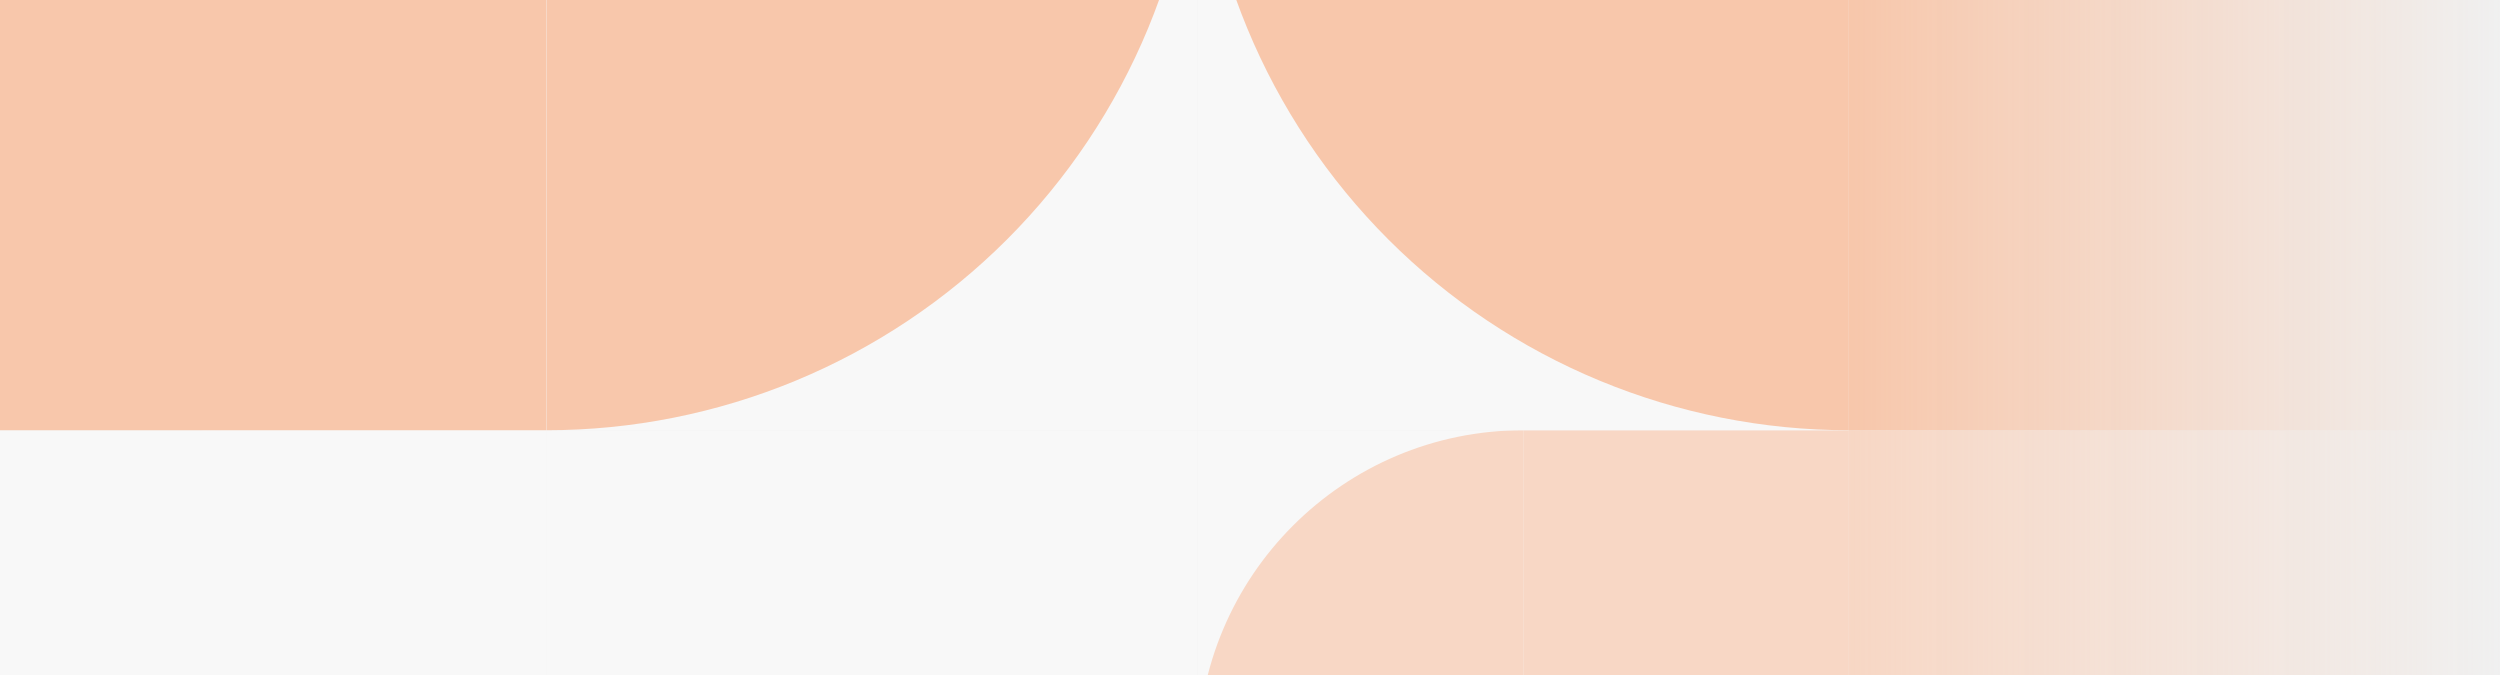
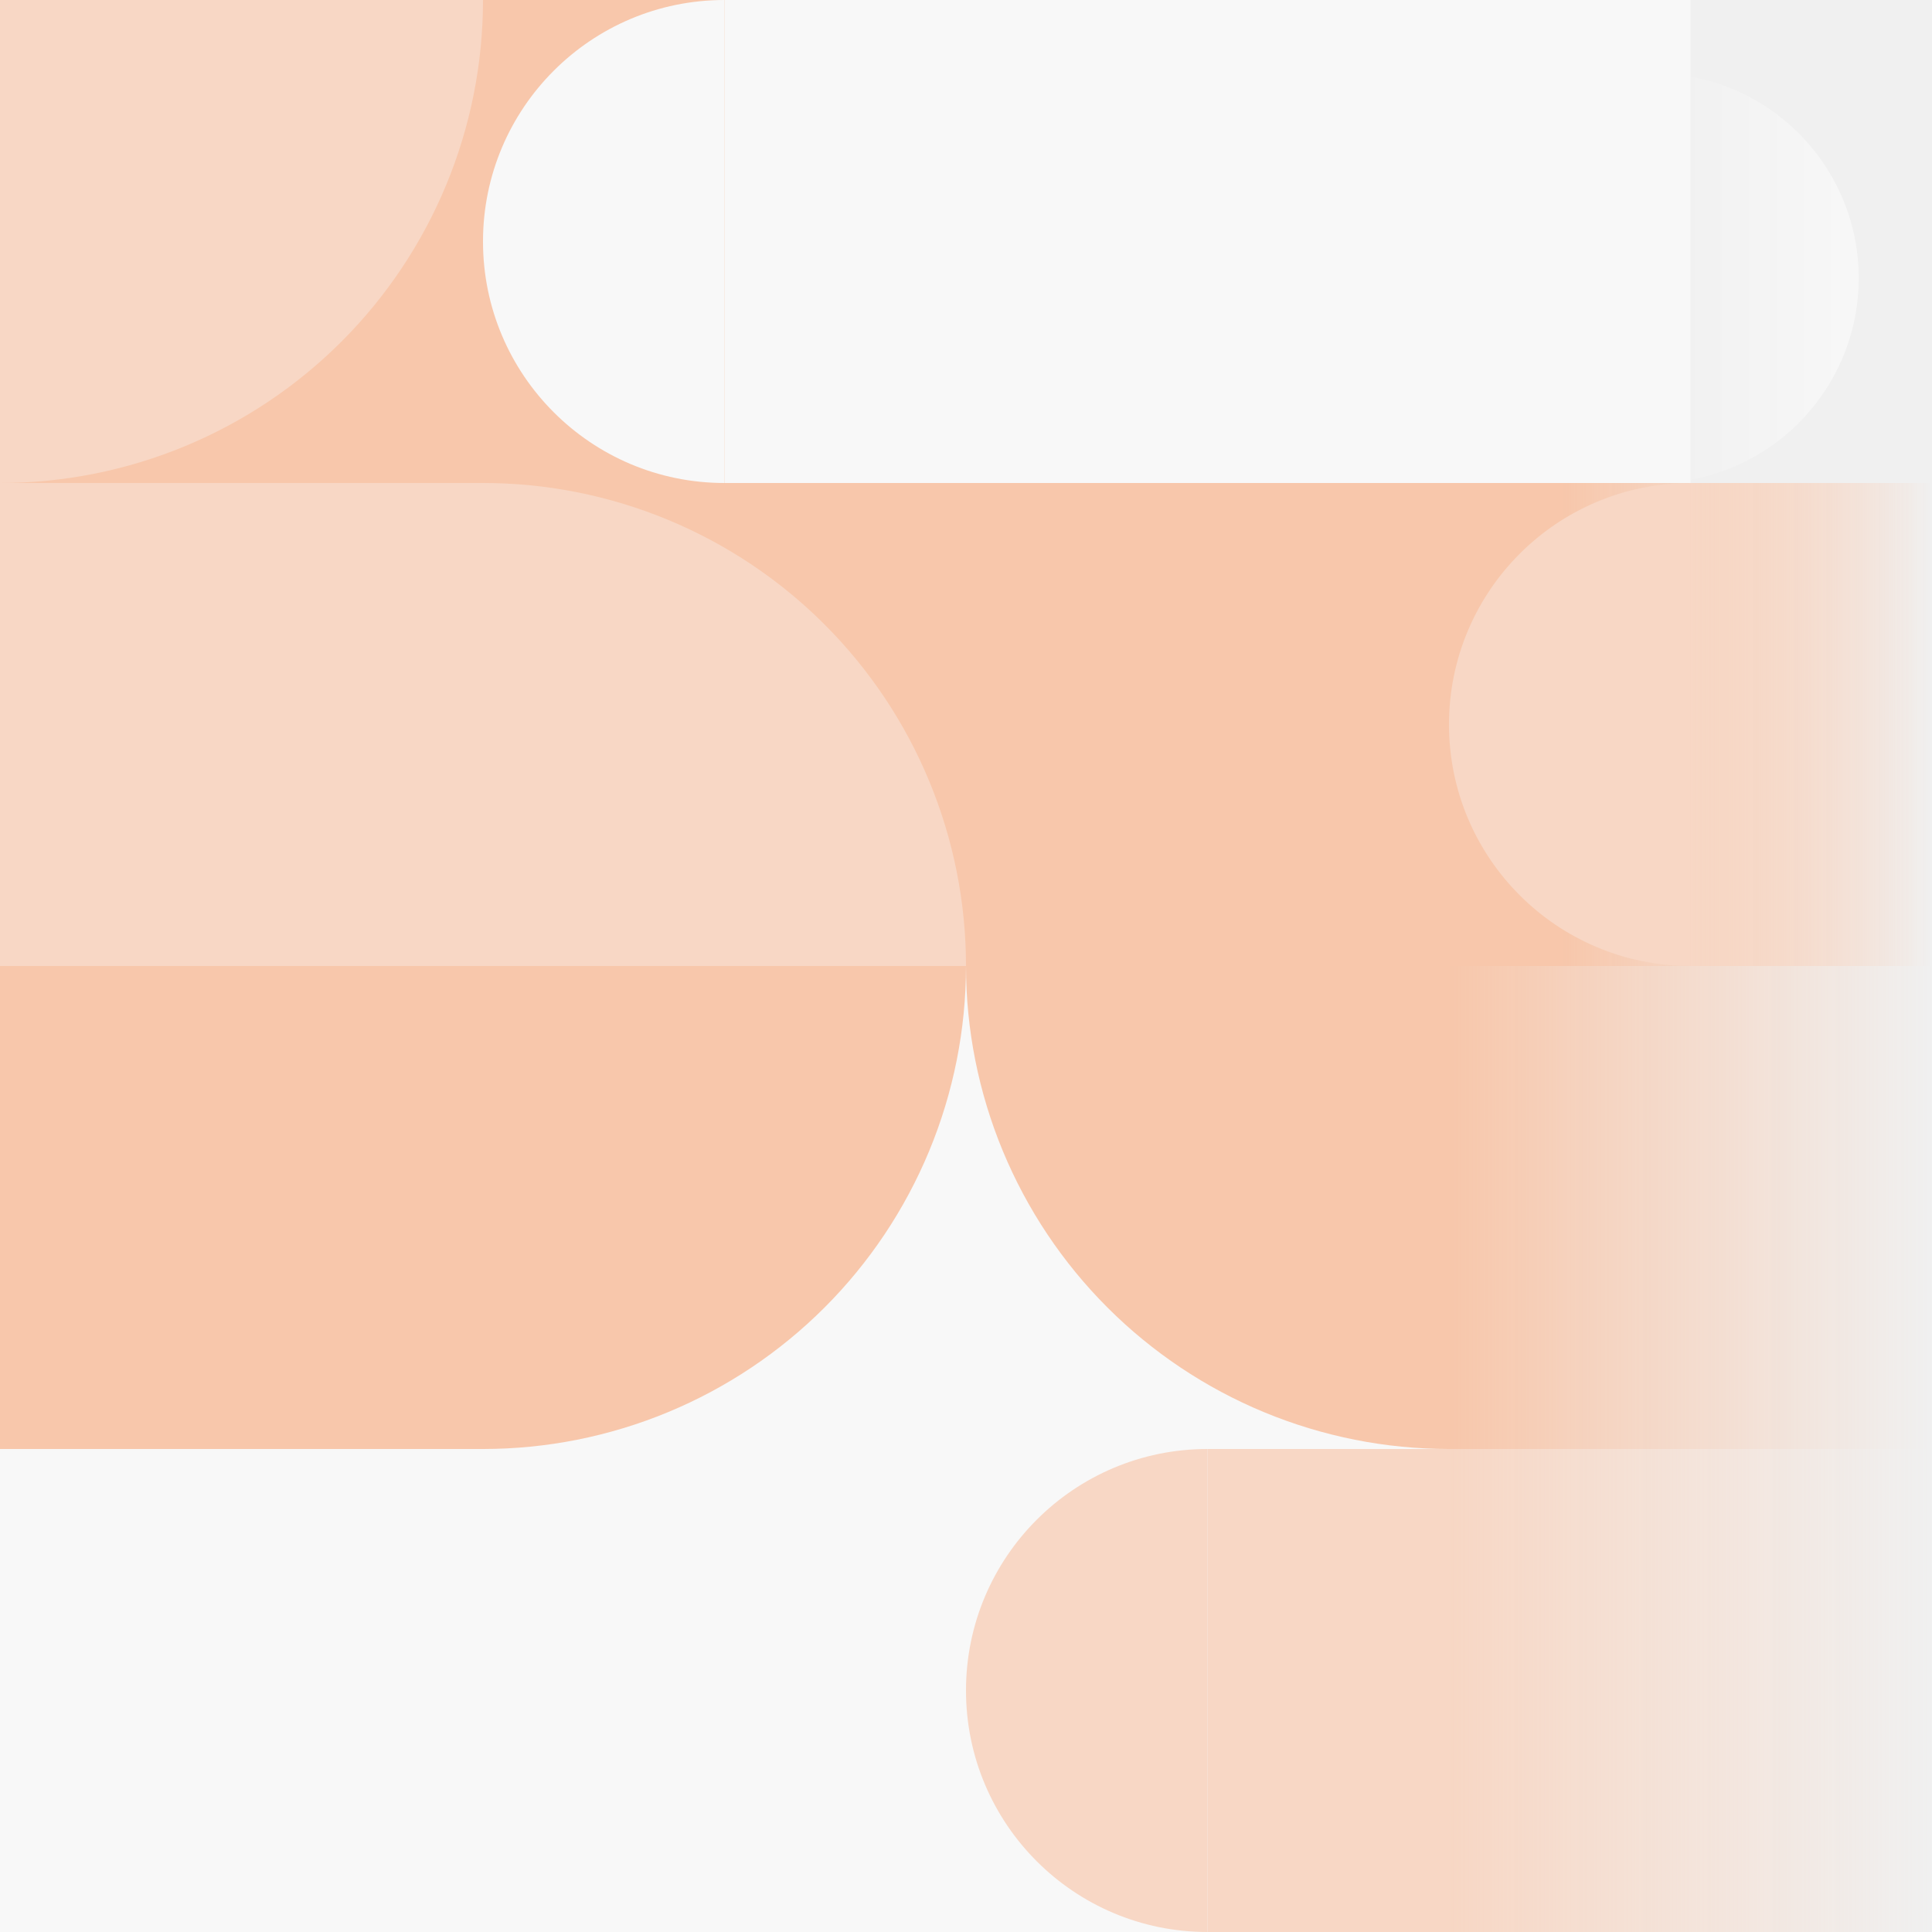
- <svg xmlns="http://www.w3.org/2000/svg" width="215" height="58" viewBox="0 0 215 58" fill="none">
+ <svg xmlns="http://www.w3.org/2000/svg" width="224" height="224" viewBox="0 0 224 224" fill="none">
  <g opacity="0.5">
-     <rect x="47" y="37" width="56" height="56" transform="rotate(90 47 37)" fill="white" />
-     <rect x="47" y="37" width="56" height="28" transform="rotate(90 47 37)" fill="white" />
-     <path d="M-9 65C-9 80.464 3.536 93 19 93L19 37C3.536 37 -9 49.536 -9 65Z" fill="white" />
-     <rect width="56" height="56" transform="matrix(4.37114e-08 1 1 -4.37114e-08 -9 -19)" fill="#FF9E66" />
-     <rect x="103" y="37" width="56" height="56" transform="rotate(90 103 37)" fill="white" />
-     <rect width="56" height="56" transform="matrix(4.37114e-08 1 1 -4.37114e-08 47 -19)" fill="white" />
-     <path d="M47 37C54.354 37 61.636 35.551 68.43 32.737C75.225 29.923 81.398 25.798 86.598 20.598C91.798 15.398 95.923 9.225 98.737 2.43C101.552 -4.364 103 -11.646 103 -19L47 -19L47 37Z" fill="#FF9E66" />
-     <rect x="159" y="37" width="56" height="56" transform="rotate(90 159 37)" fill="white" />
-     <rect x="159" y="37" width="56" height="28" transform="rotate(90 159 37)" fill="#FFBE99" />
-     <path d="M103 65C103 80.464 115.536 93 131 93L131 37C115.536 37 103 49.536 103 65Z" fill="#FFBE99" />
-     <rect width="56" height="56" transform="matrix(4.37114e-08 1 1 -4.37114e-08 103 -19)" fill="white" />
-     <path d="M159 37C151.646 37 144.364 35.551 137.57 32.737C130.775 29.923 124.602 25.798 119.402 20.598C114.202 15.398 110.077 9.225 107.263 2.43C104.448 -4.364 103 -11.646 103 -19L159 -19L159 37Z" fill="#FF9E66" />
-     <rect x="215" y="37" width="56" height="56" transform="rotate(90 215 37)" fill="url(#paint0_linear_73_9267)" />
-     <rect width="56" height="56" transform="matrix(4.37114e-08 1 1 -4.37114e-08 159 -19)" fill="url(#paint1_linear_73_9267)" />
+     <rect x="56" y="168" width="56" height="56" transform="rotate(90 56 168)" fill="white" />
+     <rect x="56" y="168" width="56" height="28" transform="rotate(90 56 168)" fill="white" />
+     <path d="M-1.22392e-06 196C-5.47967e-07 211.464 12.536 224 28 224L28 168C12.536 168 -1.89987e-06 180.536 -1.22392e-06 196Z" fill="white" />
+     <rect width="56" height="56" transform="matrix(4.37114e-08 1 1 -4.37114e-08 0 112)" fill="#FF9E66" />
+     <rect width="56" height="56" transform="matrix(-4.37114e-08 -1 -1 4.37114e-08 56 112)" fill="#FFBE99" />
+     <rect y="56" width="56" height="56" transform="rotate(-90 0 56)" fill="#FF9E66" />
+     <path d="M1.00772e-05 56C7.354 56 14.636 54.551 21.43 51.737C28.224 48.923 34.398 44.798 39.598 39.598C44.798 34.398 48.923 28.224 51.737 21.43C54.551 14.636 56 7.354 56 0L7.62939e-06 6.7203e-06L1.00772e-05 56Z" fill="#FFBE99" />
+     <rect x="112" y="168" width="56" height="56" transform="rotate(90 112 168)" fill="white" />
+     <rect width="56" height="56" transform="matrix(4.37114e-08 1 1 -4.37114e-08 56 112)" fill="white" />
+     <path d="M56 168C63.354 168 70.636 166.552 77.43 163.737C84.225 160.923 90.398 156.798 95.598 151.598C100.798 146.398 104.923 140.225 107.737 133.43C110.552 126.636 112 119.354 112 112L56 112L56 168Z" fill="#FF9E66" />
+     <rect width="56" height="56" transform="matrix(-4.37114e-08 -1 -1 4.37114e-08 112 112)" fill="#FF9E66" />
+     <path d="M56 56C63.354 56 70.636 57.449 77.43 60.263C84.225 63.077 90.398 67.202 95.598 72.402C100.798 77.602 104.923 83.775 107.737 90.57C110.552 97.364 112 104.646 112 112L56 112L56 56Z" fill="#FFBE99" />
+     <rect x="56" y="56" width="56" height="56" transform="rotate(-90 56 56)" fill="#FF9E66" />
+     <rect x="84" y="56" width="56" height="28" transform="rotate(-90 84 56)" fill="white" />
+     <path d="M56 28C56 12.536 68.536 -5.47967e-07 84 -1.22392e-06L84 56C68.536 56 56 43.464 56 28Z" fill="white" />
+     <rect x="168" y="168" width="56" height="56" transform="rotate(90 168 168)" fill="white" />
+     <rect x="168" y="168" width="56" height="28" transform="rotate(90 168 168)" fill="#FFBE99" />
+     <path d="M112 196C112 211.464 124.536 224 140 224L140 168C124.536 168 112 180.536 112 196Z" fill="#FFBE99" />
+     <rect width="56" height="56" transform="matrix(4.37114e-08 1 1 -4.37114e-08 112 112)" fill="white" />
+     <path d="M168 168C160.646 168 153.364 166.552 146.57 163.737C139.775 160.923 133.602 156.798 128.402 151.598C123.202 146.398 119.077 140.225 116.263 133.43C113.448 126.636 112 119.354 112 112L168 112L168 168Z" fill="#FF9E66" />
+     <rect width="56" height="56" transform="matrix(-4.37114e-08 -1 -1 4.37114e-08 168 112)" fill="#FF9E66" />
+     <rect x="112" y="56" width="56" height="56" transform="rotate(-90 112 56)" fill="white" />
+     <rect x="224" y="168" width="56" height="56" transform="rotate(90 224 168)" fill="url(#paint0_linear_73_9267)" />
+     <rect width="56" height="56" transform="matrix(4.37114e-08 1 1 -4.37114e-08 168 112)" fill="url(#paint1_linear_73_9267)" />
+     <rect width="56" height="56" transform="matrix(-4.37114e-08 -1 -1 4.37114e-08 224 112)" fill="url(#paint2_linear_73_9267)" />
+     <rect width="56" height="28" transform="matrix(-4.37114e-08 -1 -1 4.37114e-08 224 112)" fill="url(#paint3_linear_73_9267)" />
+     <path d="M168 84C168 99.464 180.536 112 196 112L196 56C180.536 56 168 68.536 168 84Z" fill="#FFBE99" />
+     <rect x="168" y="56" width="56" height="56" transform="rotate(-90 168 56)" fill="url(#paint4_linear_73_9267)" />
+     <rect x="168" y="56" width="56" height="28" transform="rotate(-90 168 56)" fill="white" />
+     <path d="M215.5 32.25C215.5 19.133 204.867 8.5 191.75 8.5L191.75 56C204.867 56 215.5 45.367 215.5 32.25Z" fill="url(#paint5_linear_73_9267)" />
  </g>
  <defs>
-     <linearGradient id="paint0_linear_73_9267" x1="243" y1="37" x2="243" y2="93" gradientUnits="userSpaceOnUse">
+     <linearGradient id="paint0_linear_73_9267" x1="252" y1="168" x2="252" y2="224" gradientUnits="userSpaceOnUse">
      <stop stop-color="#FFBE99" stop-opacity="0" />
      <stop offset="1" stop-color="#FFBE99" />
    </linearGradient>
    <linearGradient id="paint1_linear_73_9267" x1="28" y1="0" x2="28" y2="56" gradientUnits="userSpaceOnUse">
      <stop stop-color="#FF9E66" />
      <stop offset="1" stop-color="#FF9E66" stop-opacity="0" />
    </linearGradient>
+     <linearGradient id="paint2_linear_73_9267" x1="28" y1="0" x2="28" y2="56" gradientUnits="userSpaceOnUse">
+       <stop stop-color="#FF9E66" stop-opacity="0" />
+       <stop offset="0.766" stop-color="#FF9E66" />
+     </linearGradient>
+     <linearGradient id="paint3_linear_73_9267" x1="28" y1="0" x2="28" y2="28" gradientUnits="userSpaceOnUse">
+       <stop stop-color="#FFBE99" stop-opacity="0" />
+       <stop offset="1" stop-color="#FFBE99" />
+     </linearGradient>
+     <linearGradient id="paint4_linear_73_9267" x1="196" y1="56" x2="196" y2="112" gradientUnits="userSpaceOnUse">
+       <stop stop-color="#FFBE99" />
+       <stop offset="0.159" stop-color="#FFBE99" stop-opacity="0" />
+     </linearGradient>
+     <linearGradient id="paint5_linear_73_9267" x1="215.5" y1="32.25" x2="191.75" y2="32.25" gradientUnits="userSpaceOnUse">
+       <stop stop-color="white" />
+       <stop offset="1" stop-color="white" stop-opacity="0" />
+     </linearGradient>
  </defs>
</svg>
